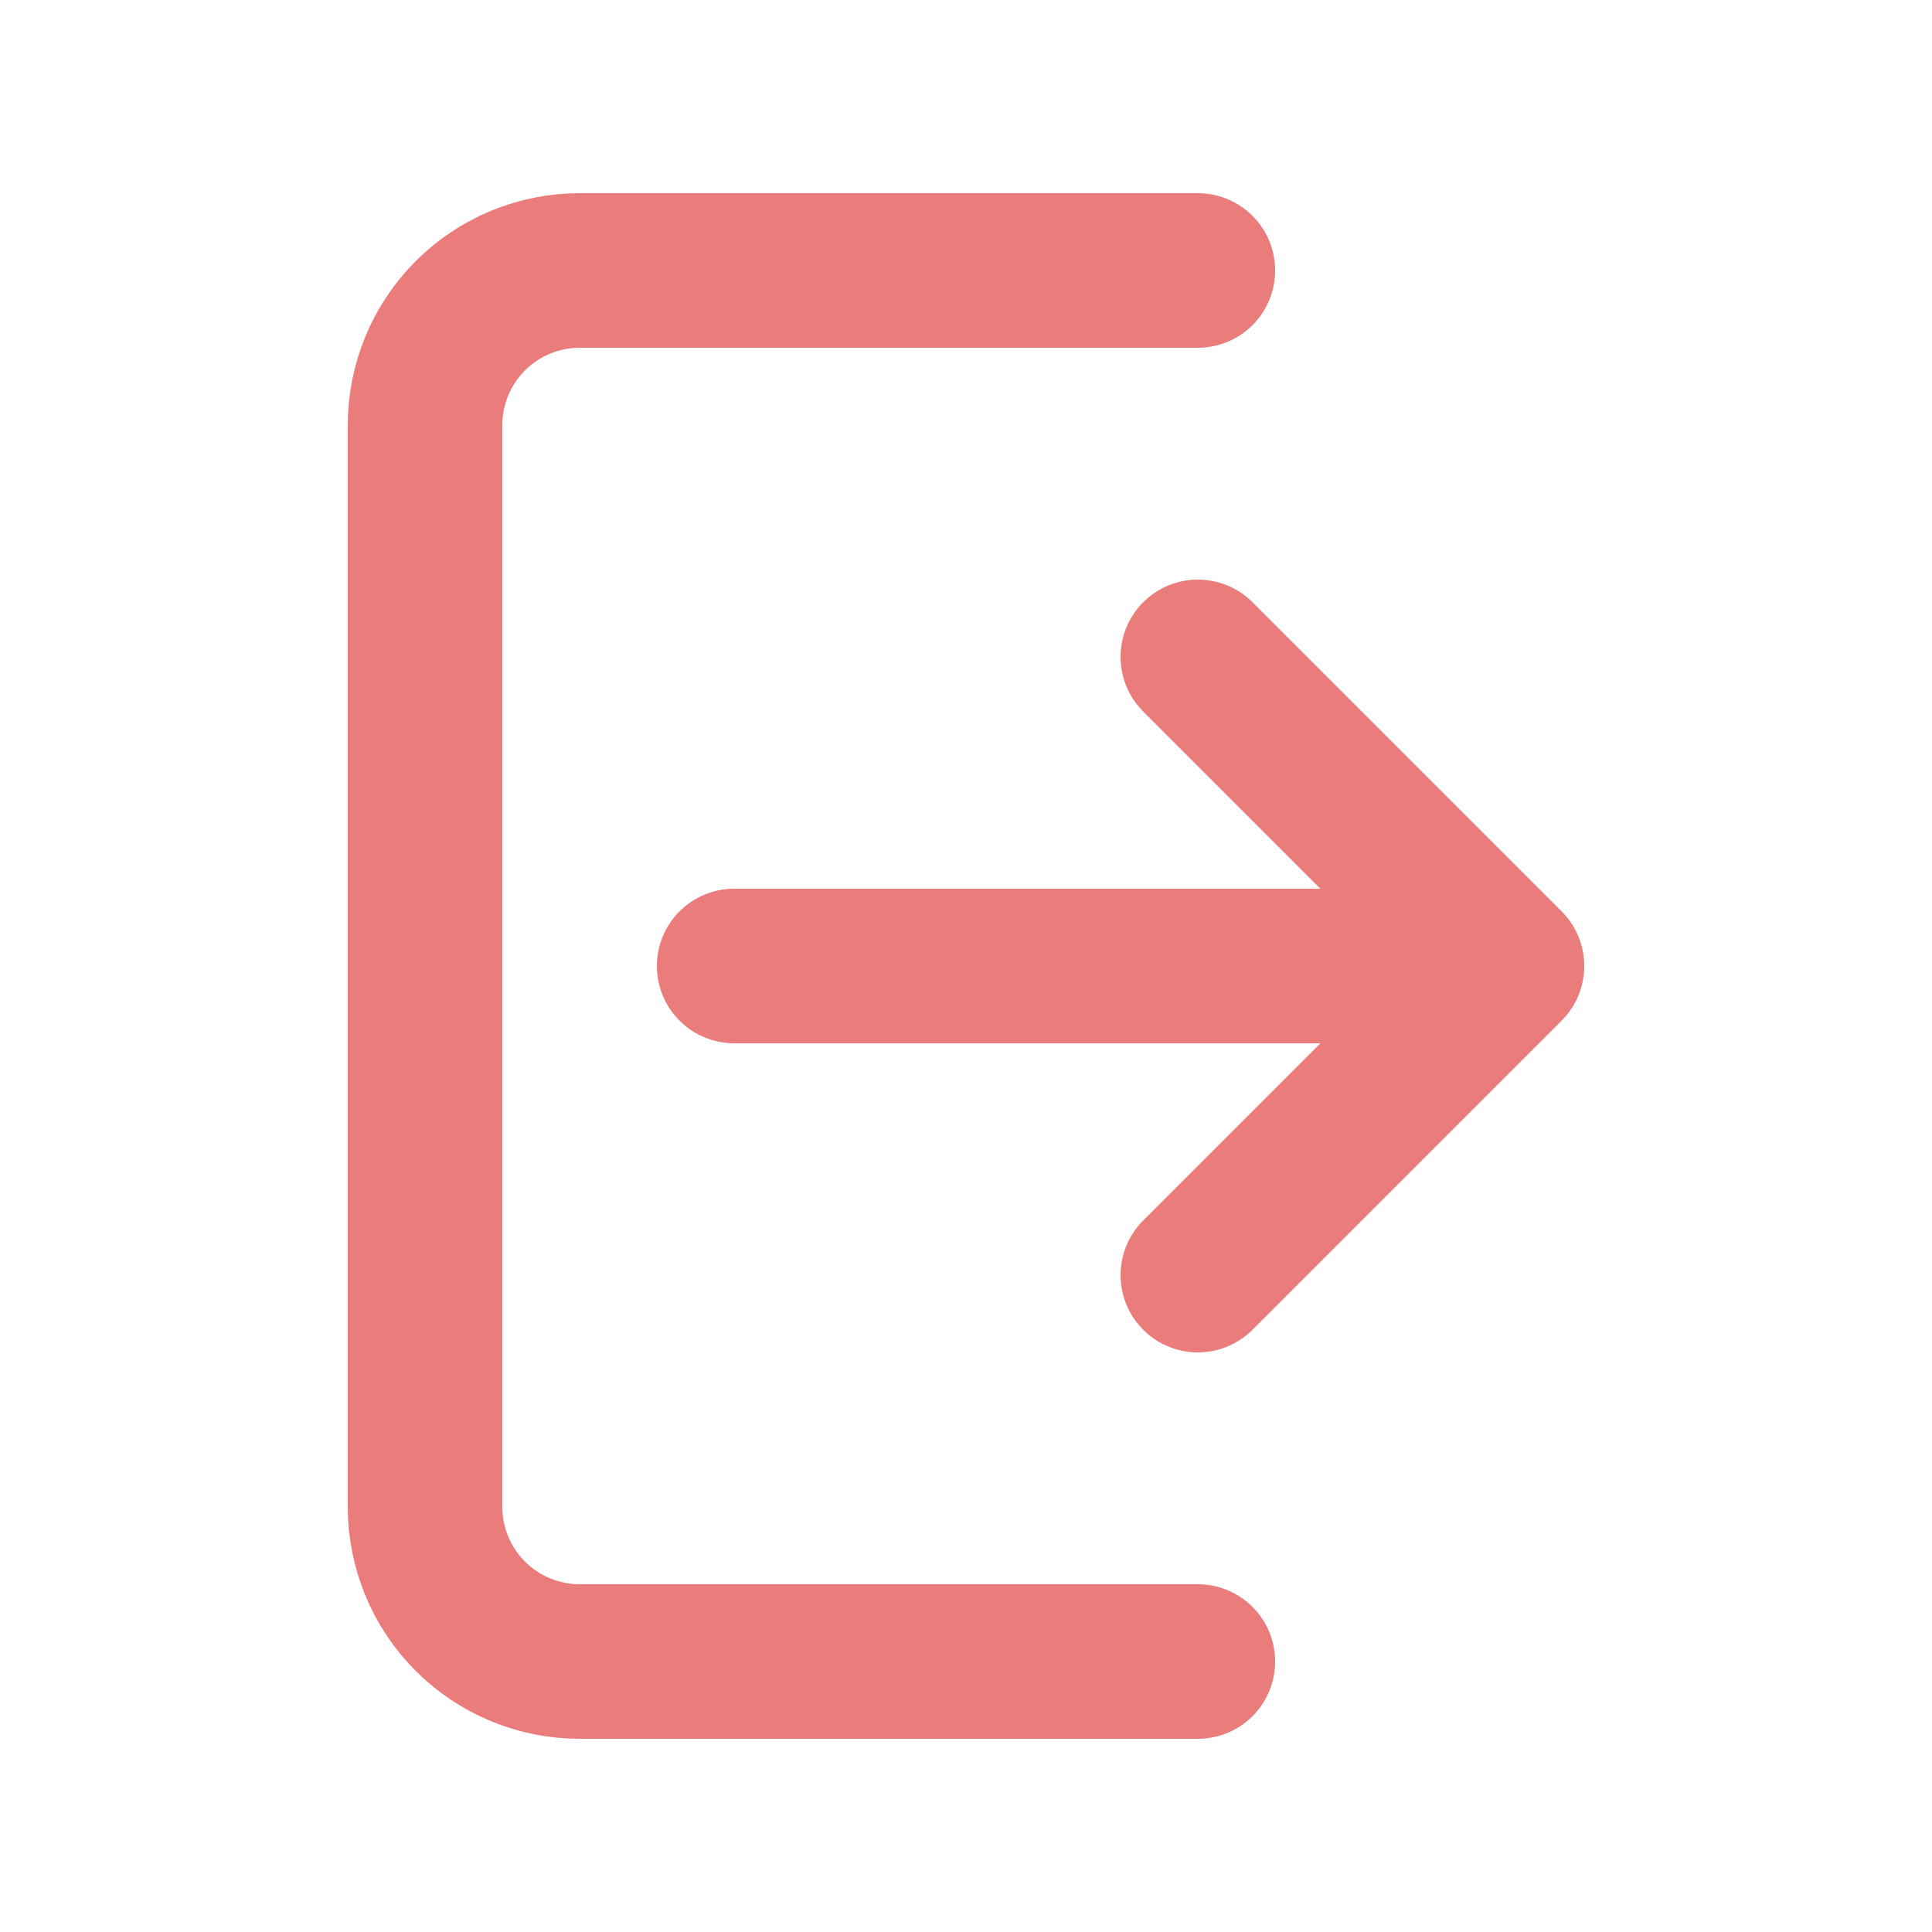
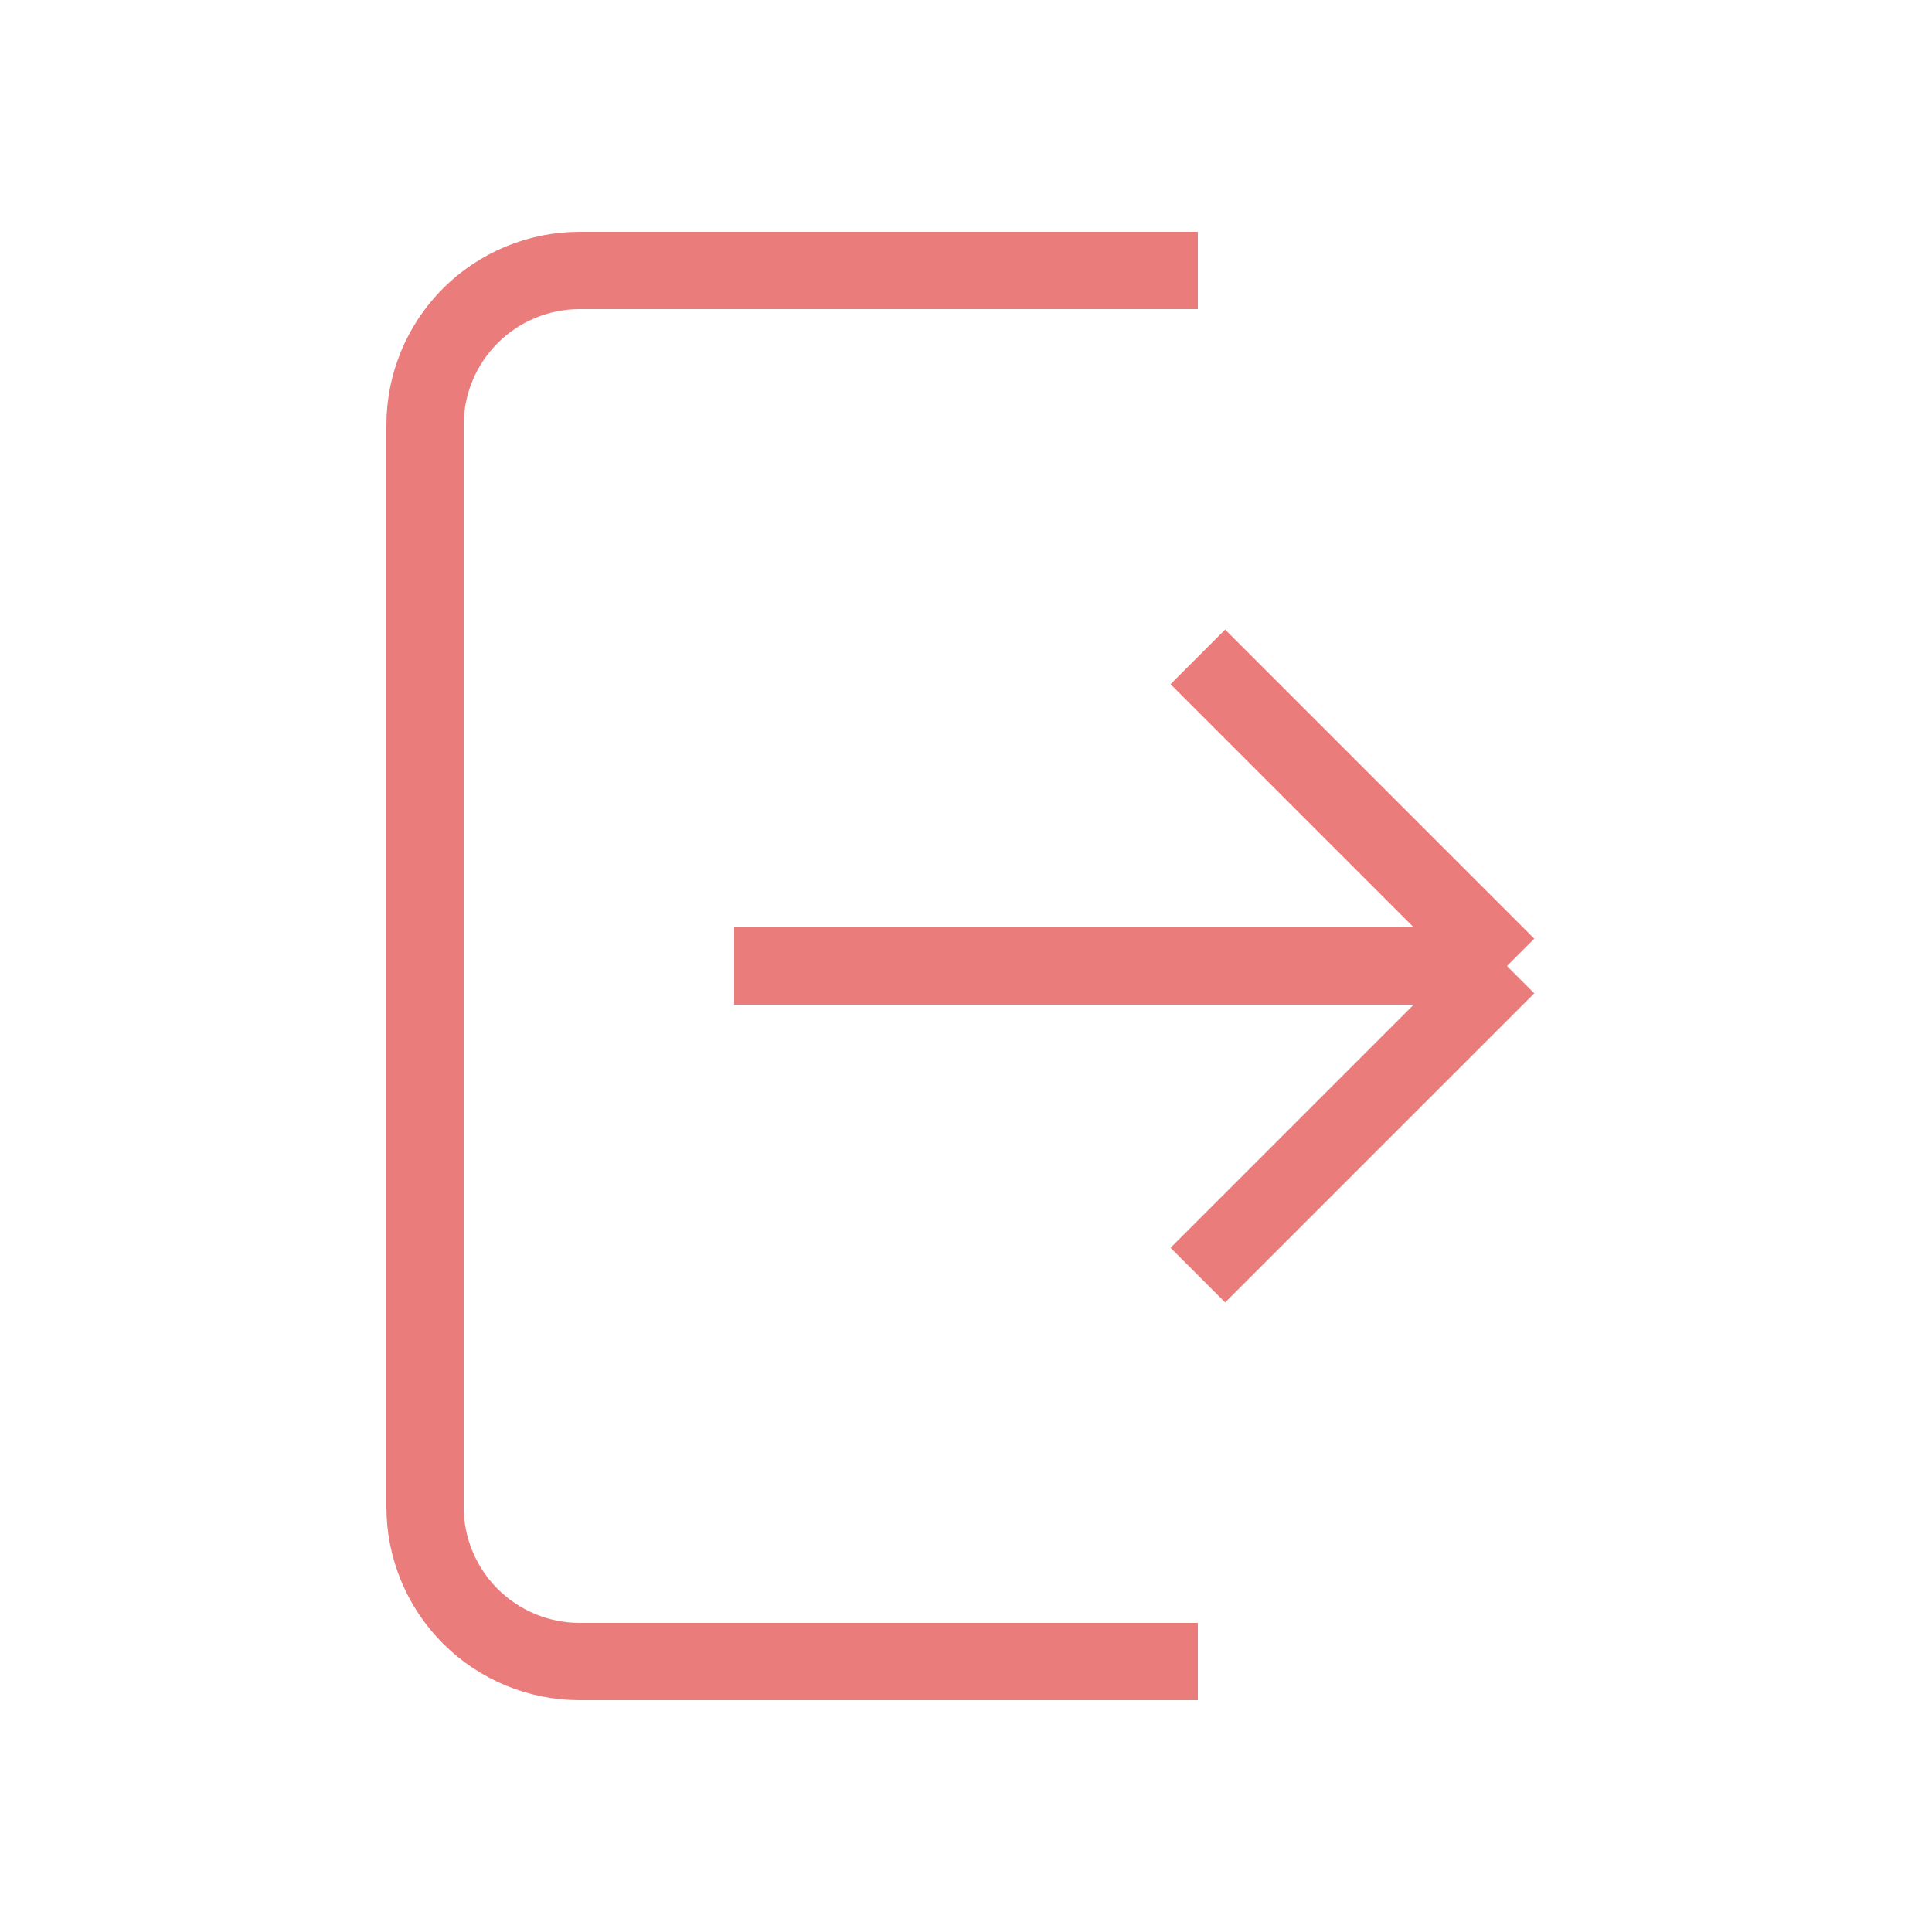
<svg xmlns="http://www.w3.org/2000/svg" width="24" height="24" viewBox="0 0 24 25" fill="none">
  <g id="majesticons:logout-line">
-     <path id="Vector" d="M15 3.5H7C6.47 3.5 5.961 3.711 5.586 4.086C5.211 4.461 5 4.97 5 5.5V19.5C5 20.03 5.211 20.539 5.586 20.914C5.961 21.289 6.47 21.5 7 21.5H15M19 12.5L15 8.5M19 12.5L15 16.5M19 12.5H9" stroke="#EA7C7C" stroke-width="2" stroke-linecap="round" stroke-linejoin="round" />
+     <path id="Vector" d="M15 3.5H7C6.47 3.5 5.961 3.711 5.586 4.086C5.211 4.461 5 4.97 5 5.5V19.5C5 20.03 5.211 20.539 5.586 20.914C5.961 21.289 6.47 21.5 7 21.5H15M19 12.5L15 8.5M19 12.5L15 16.5M19 12.5H9" stroke="#EA7C7C" strokeWidth="2" strokeLinecap="round" strokeLinejoin="round" />
  </g>
</svg>
